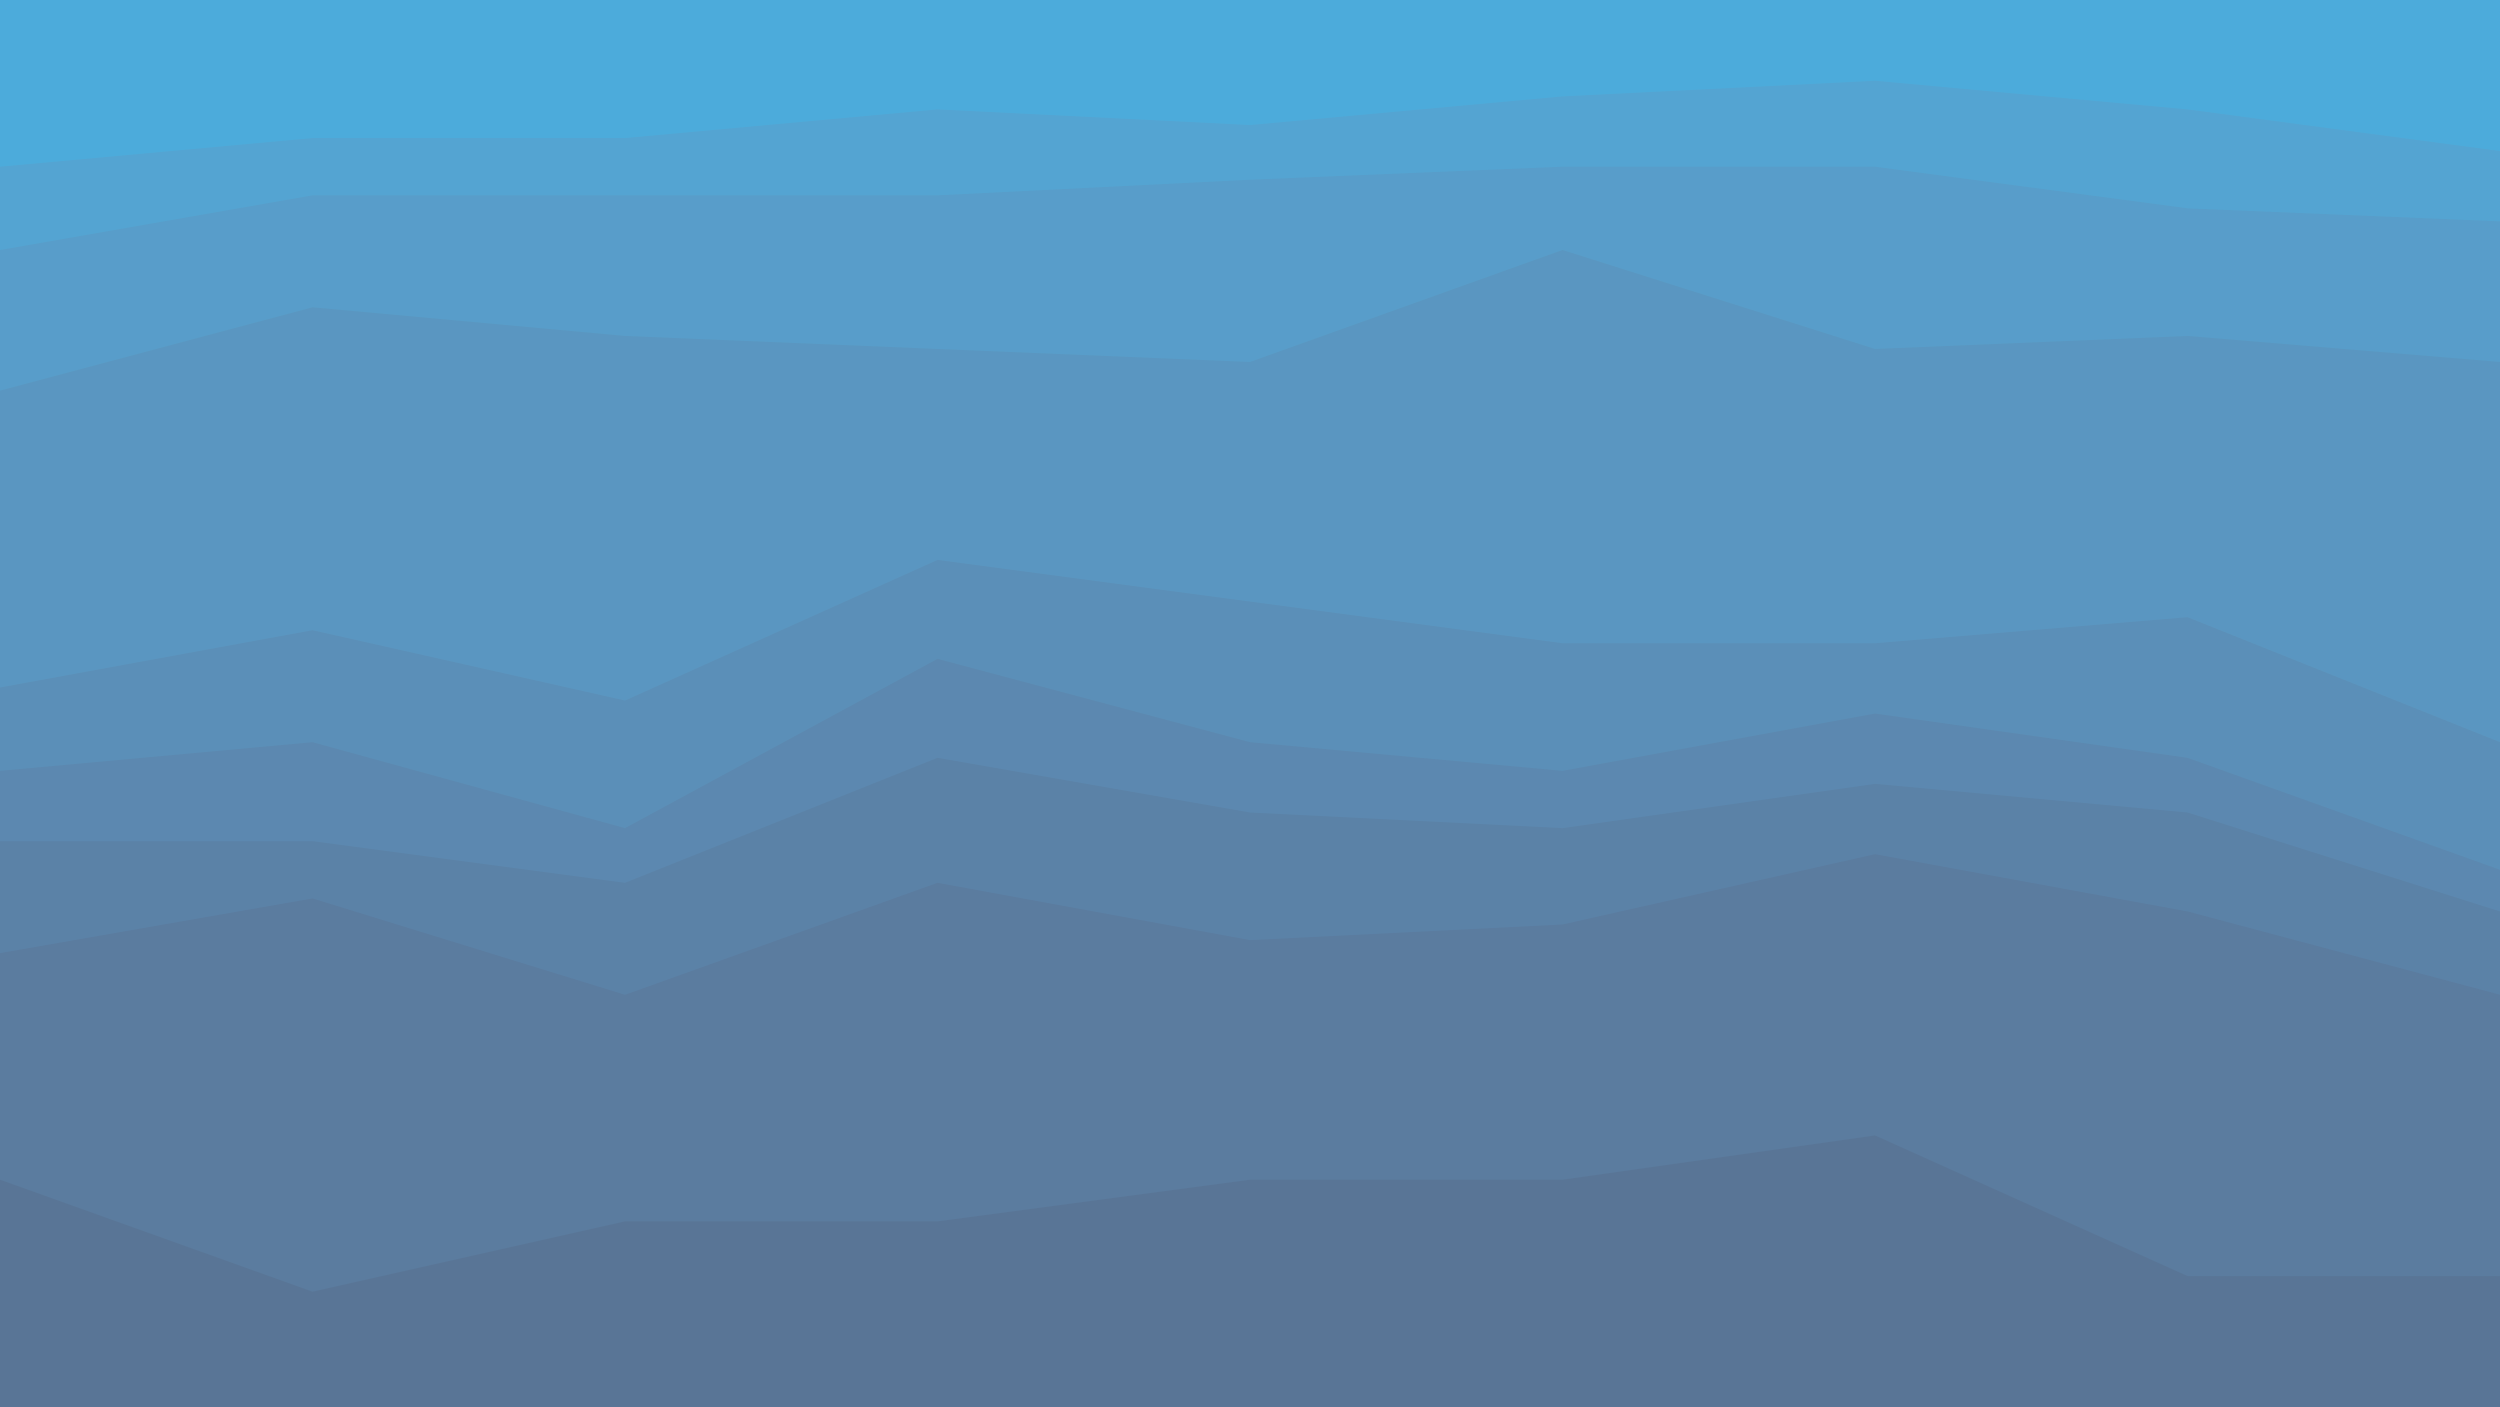
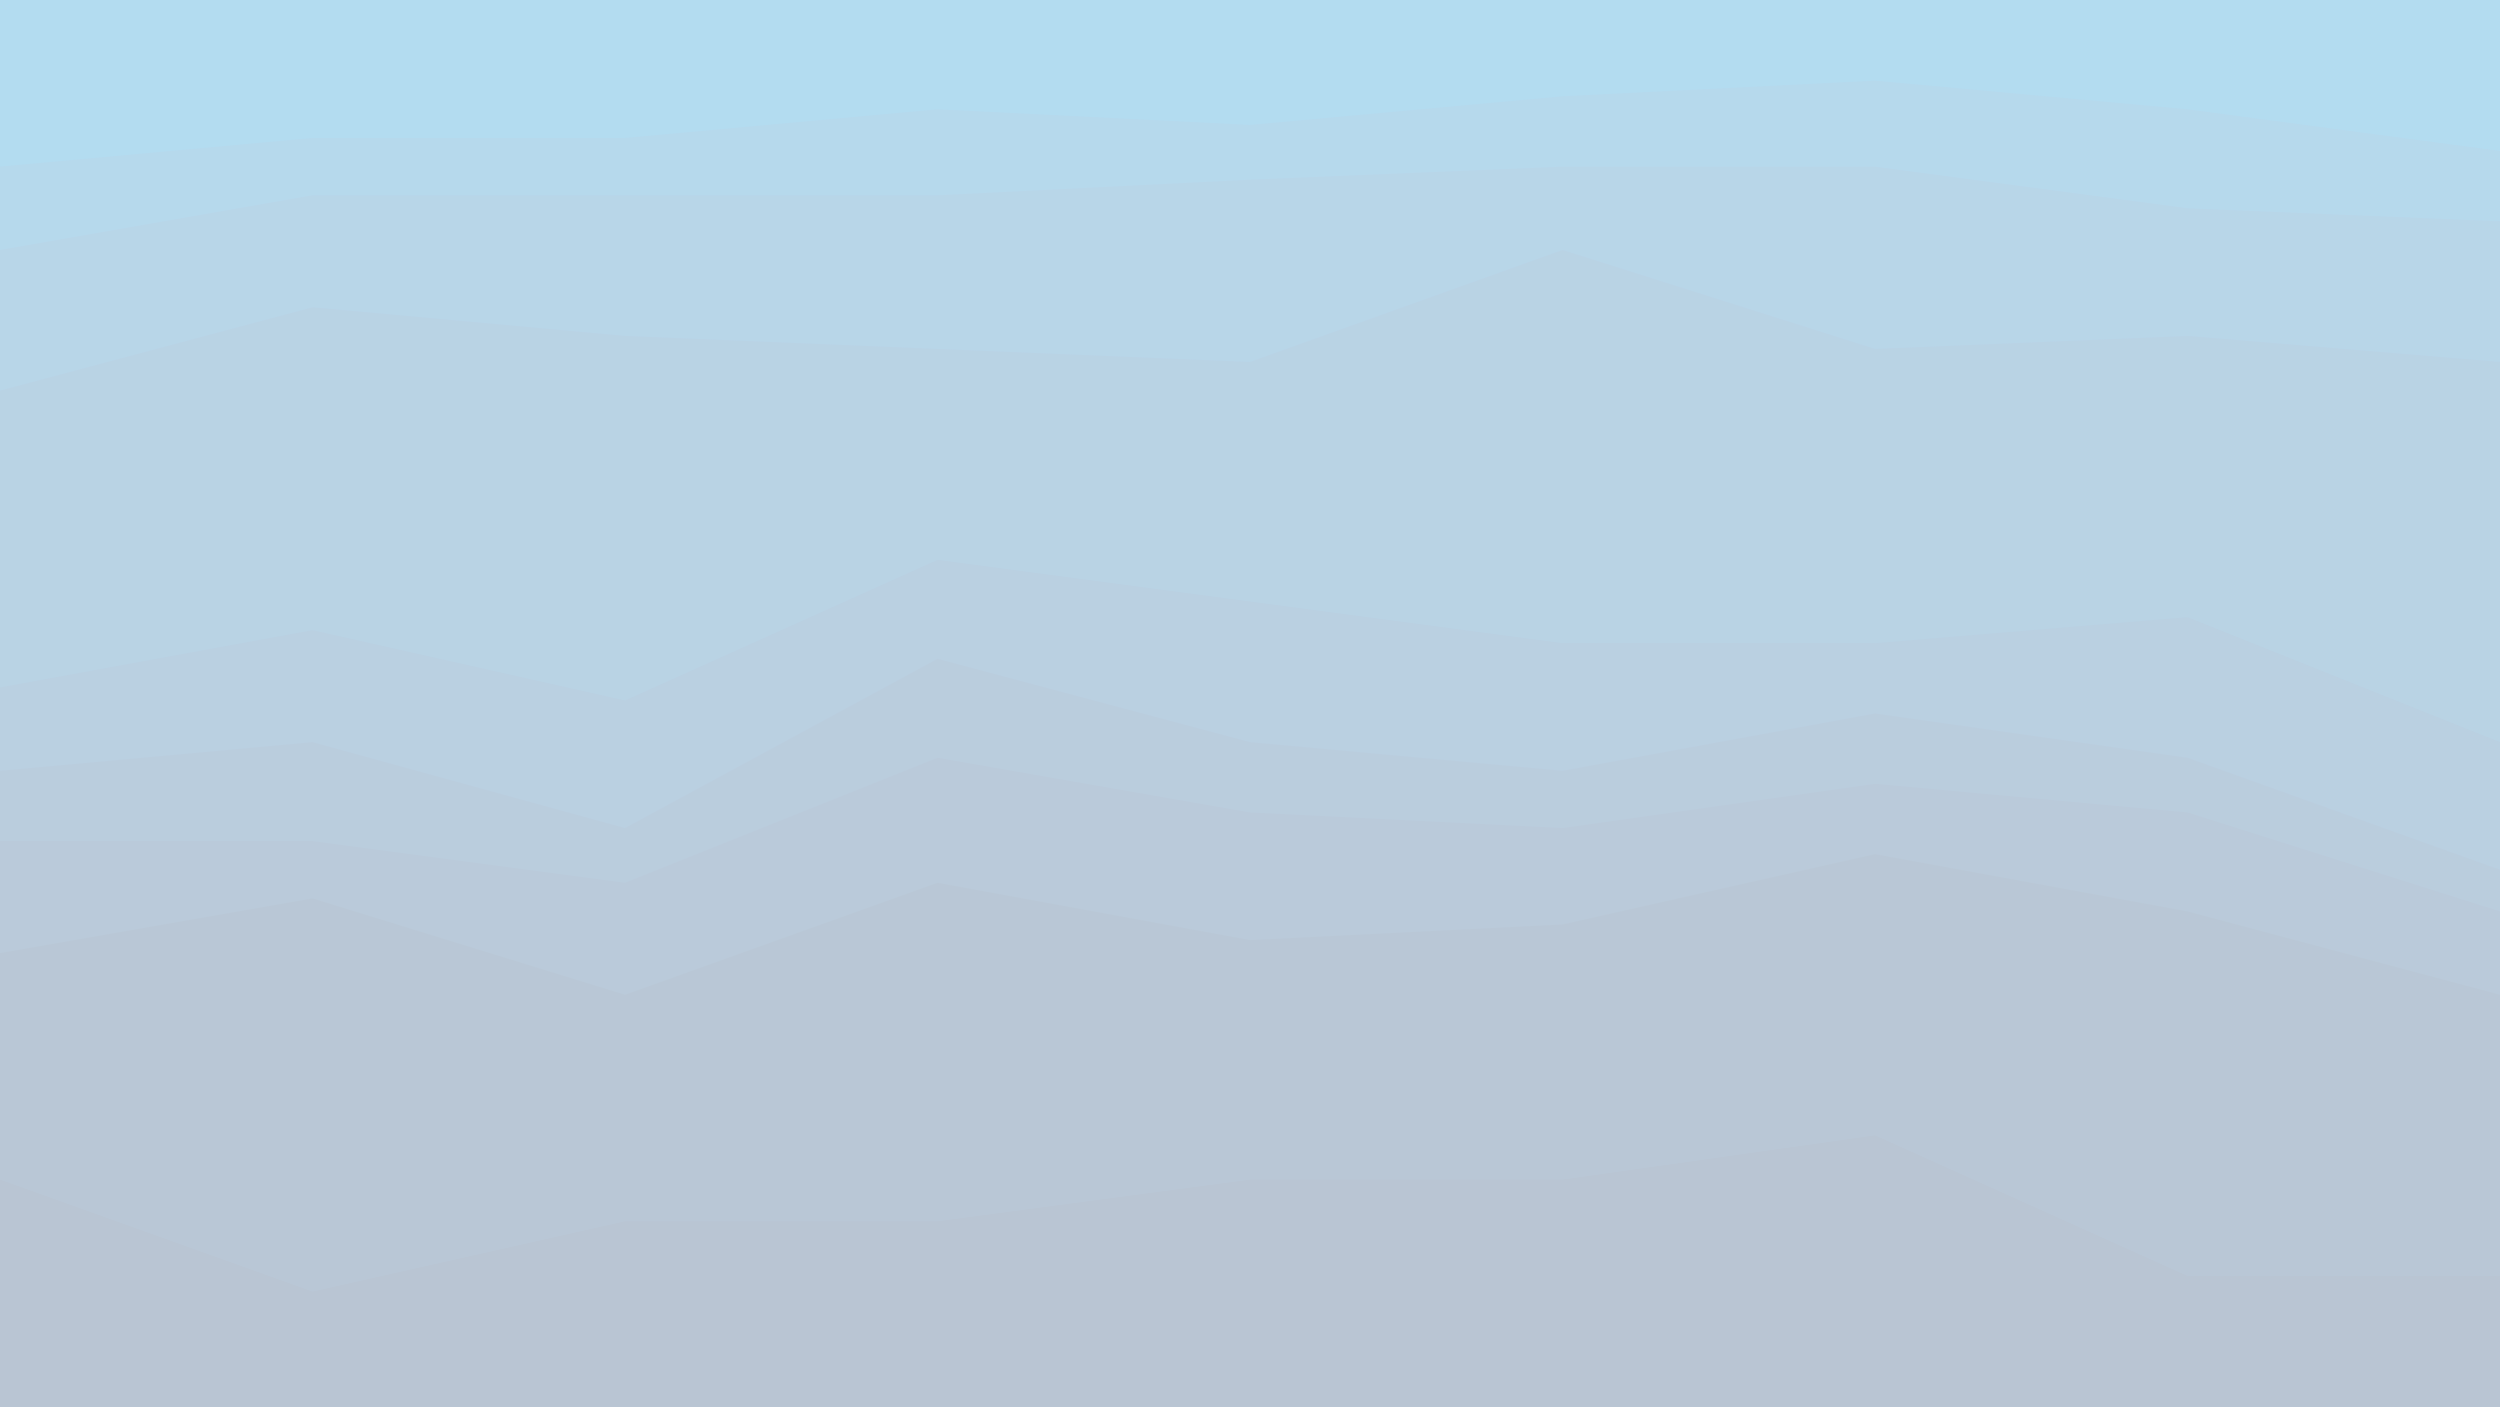
- <svg xmlns="http://www.w3.org/2000/svg" id="visual" viewBox="0 0 960 540" opacity="70%" width="960" height="540" version="1.1">
+ <svg xmlns="http://www.w3.org/2000/svg" id="visual" viewBox="0 0 960 540" opacity="30%" width="960" height="540" version="1.1">
  <path d="M0 66L120 55L240 55L360 44L480 50L600 39L720 33L840 44L960 60L960 0L840 0L720 0L600 0L480 0L360 0L240 0L120 0L0 0Z" fill="#0088cc" />
  <path d="M0 98L120 77L240 77L360 77L480 71L600 66L720 66L840 82L960 87L960 58L840 42L720 31L600 37L480 48L360 42L240 53L120 53L0 64Z" fill="#0b7ebf" />
  <path d="M0 152L120 120L240 131L360 136L480 141L600 98L720 136L840 131L960 141L960 85L840 80L720 64L600 64L480 69L360 75L240 75L120 75L0 96Z" fill="#1174b3" />
  <path d="M0 266L120 244L240 271L360 217L480 233L600 249L720 249L840 239L960 287L960 139L840 129L720 134L600 96L480 139L360 134L240 129L120 118L0 150Z" fill="#146aa6" />
  <path d="M0 298L120 287L240 320L360 255L480 287L600 298L720 276L840 293L960 336L960 285L840 237L720 247L600 247L480 231L360 215L240 269L120 242L0 264Z" fill="#16609a" />
  <path d="M0 325L120 325L240 341L360 293L480 314L600 320L720 303L840 314L960 352L960 334L840 291L720 274L600 296L480 285L360 253L240 318L120 285L0 296Z" fill="#17568e" />
  <path d="M0 368L120 347L240 384L360 341L480 363L600 357L720 330L840 352L960 384L960 350L840 312L720 301L600 318L480 312L360 291L240 339L120 323L0 323Z" fill="#164d82" />
  <path d="M0 455L120 498L240 471L360 471L480 455L600 455L720 438L840 492L960 492L960 382L840 350L720 328L600 355L480 361L360 339L240 382L120 345L0 366Z" fill="#154476" />
  <path d="M0 541L120 541L240 541L360 541L480 541L600 541L720 541L840 541L960 541L960 490L840 490L720 436L600 453L480 453L360 469L240 469L120 496L0 453Z" fill="#133b6a" />
</svg>
